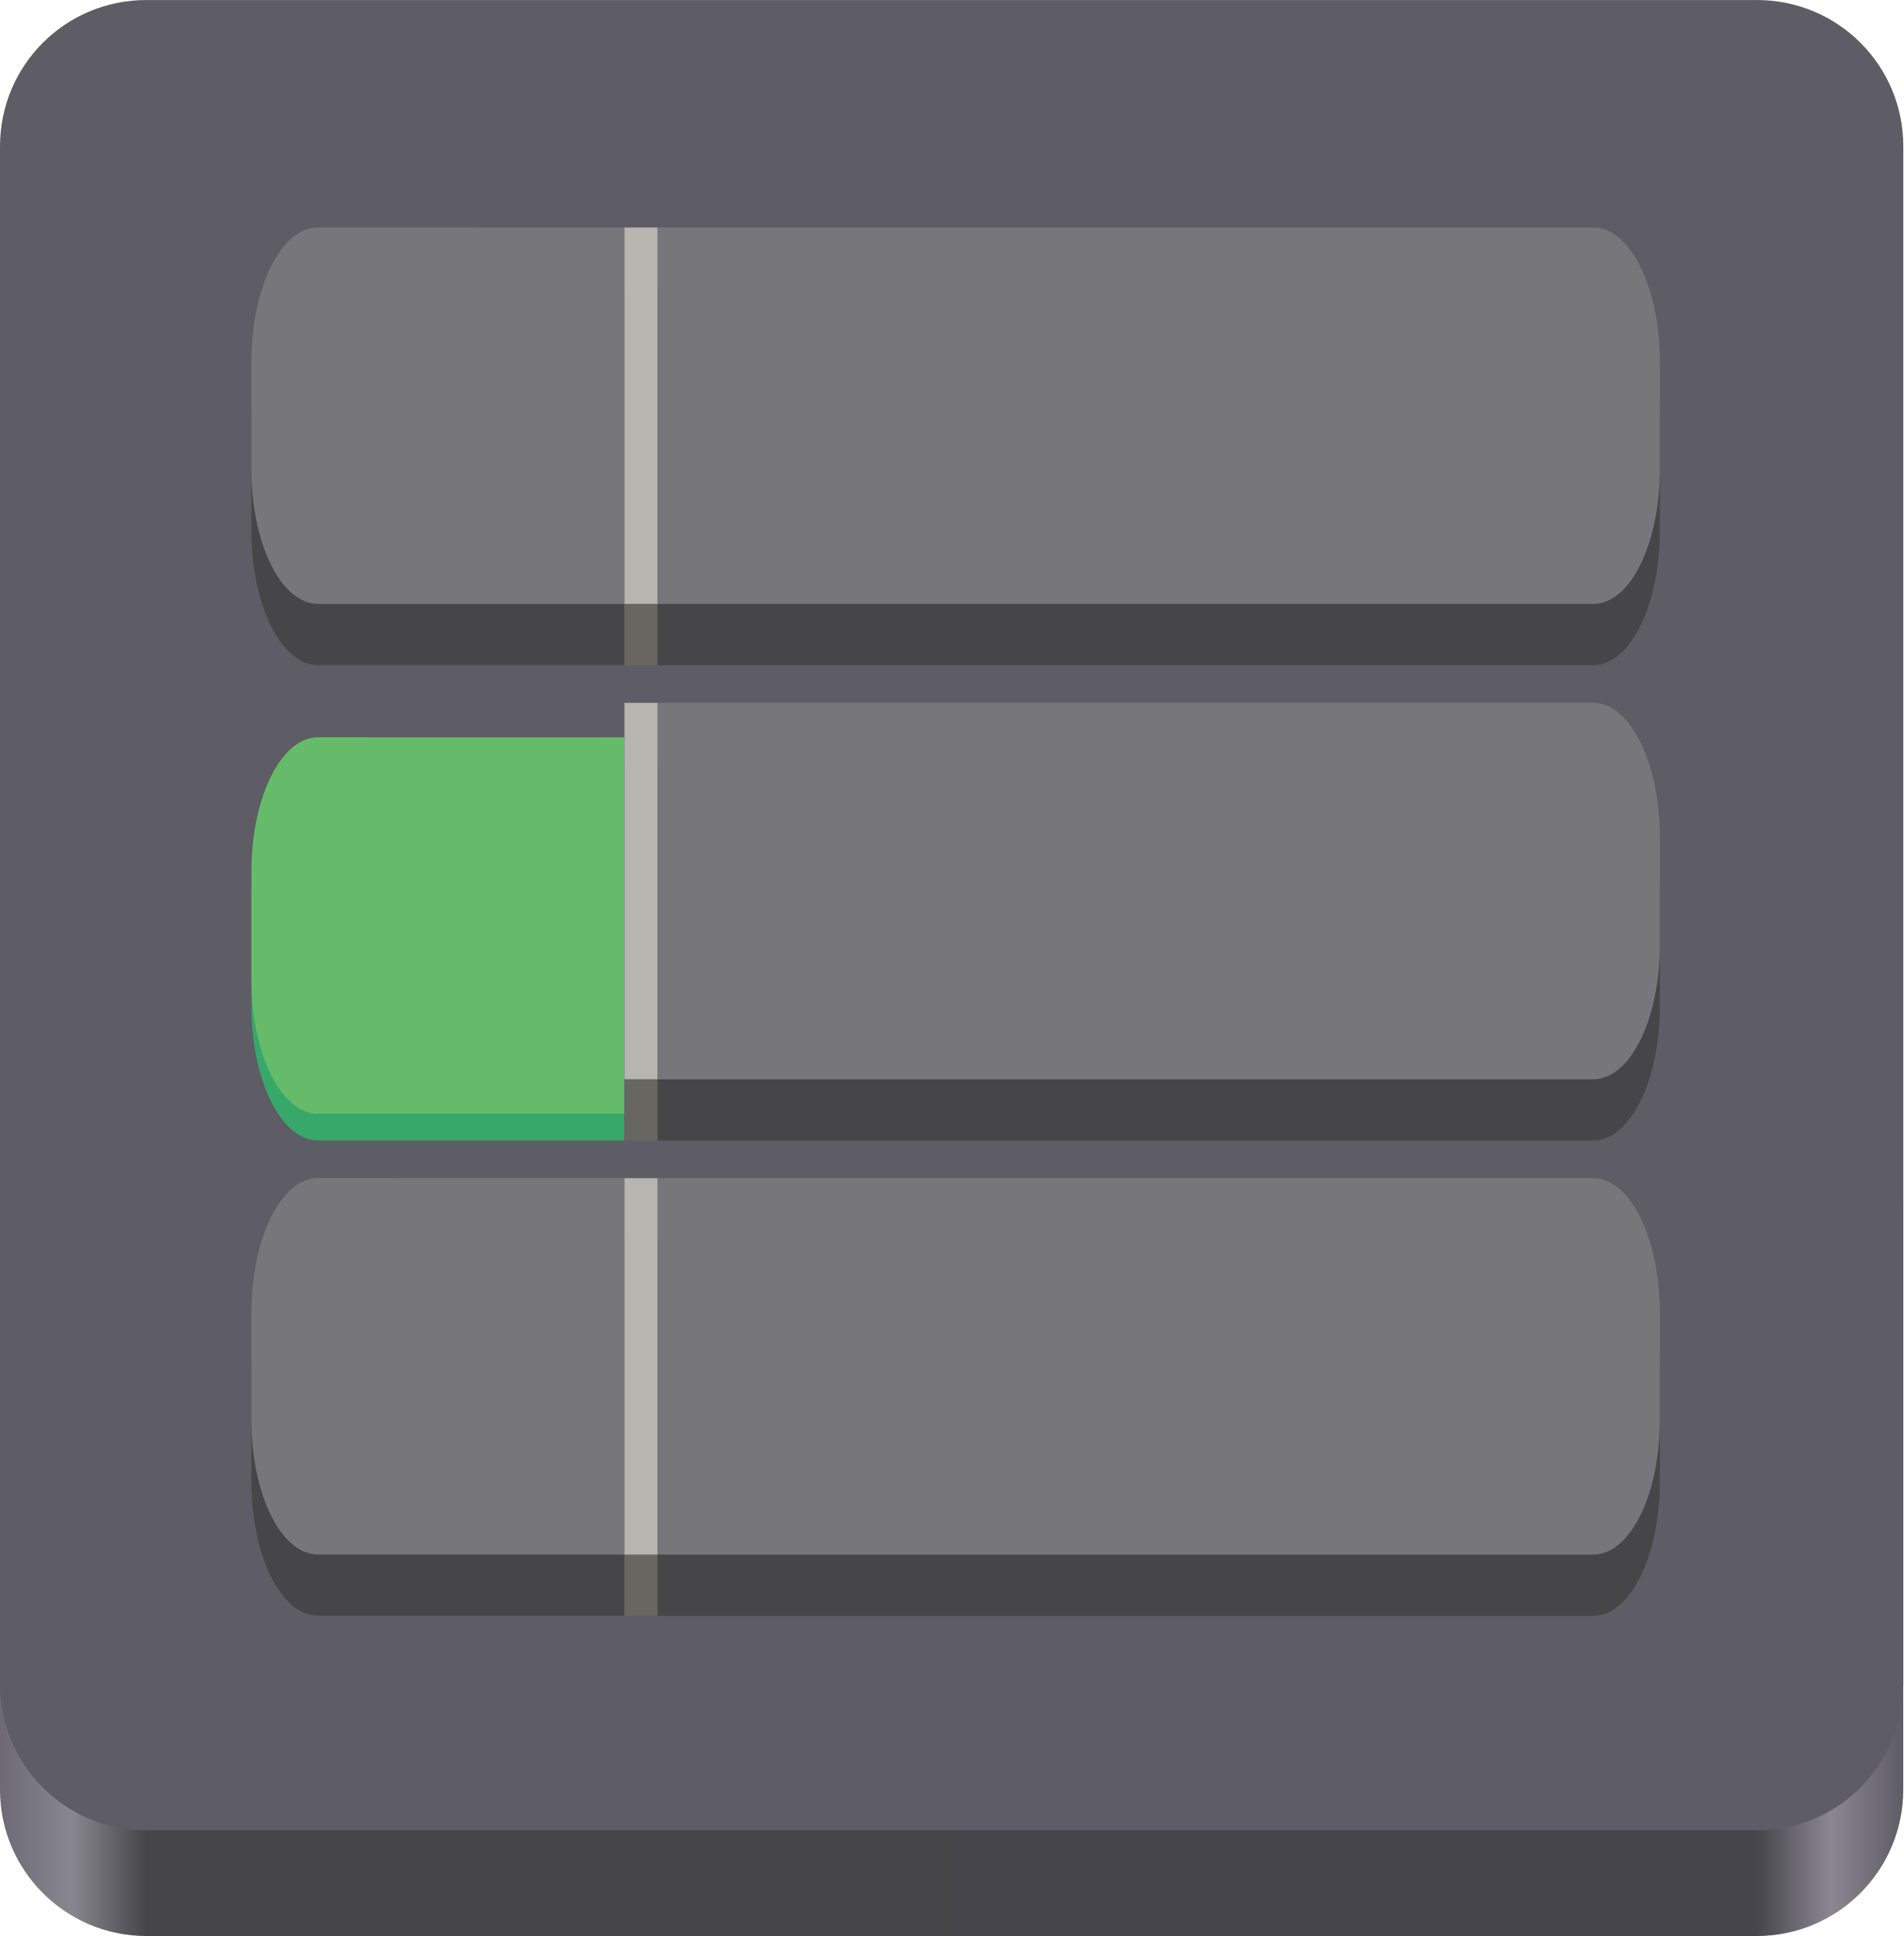
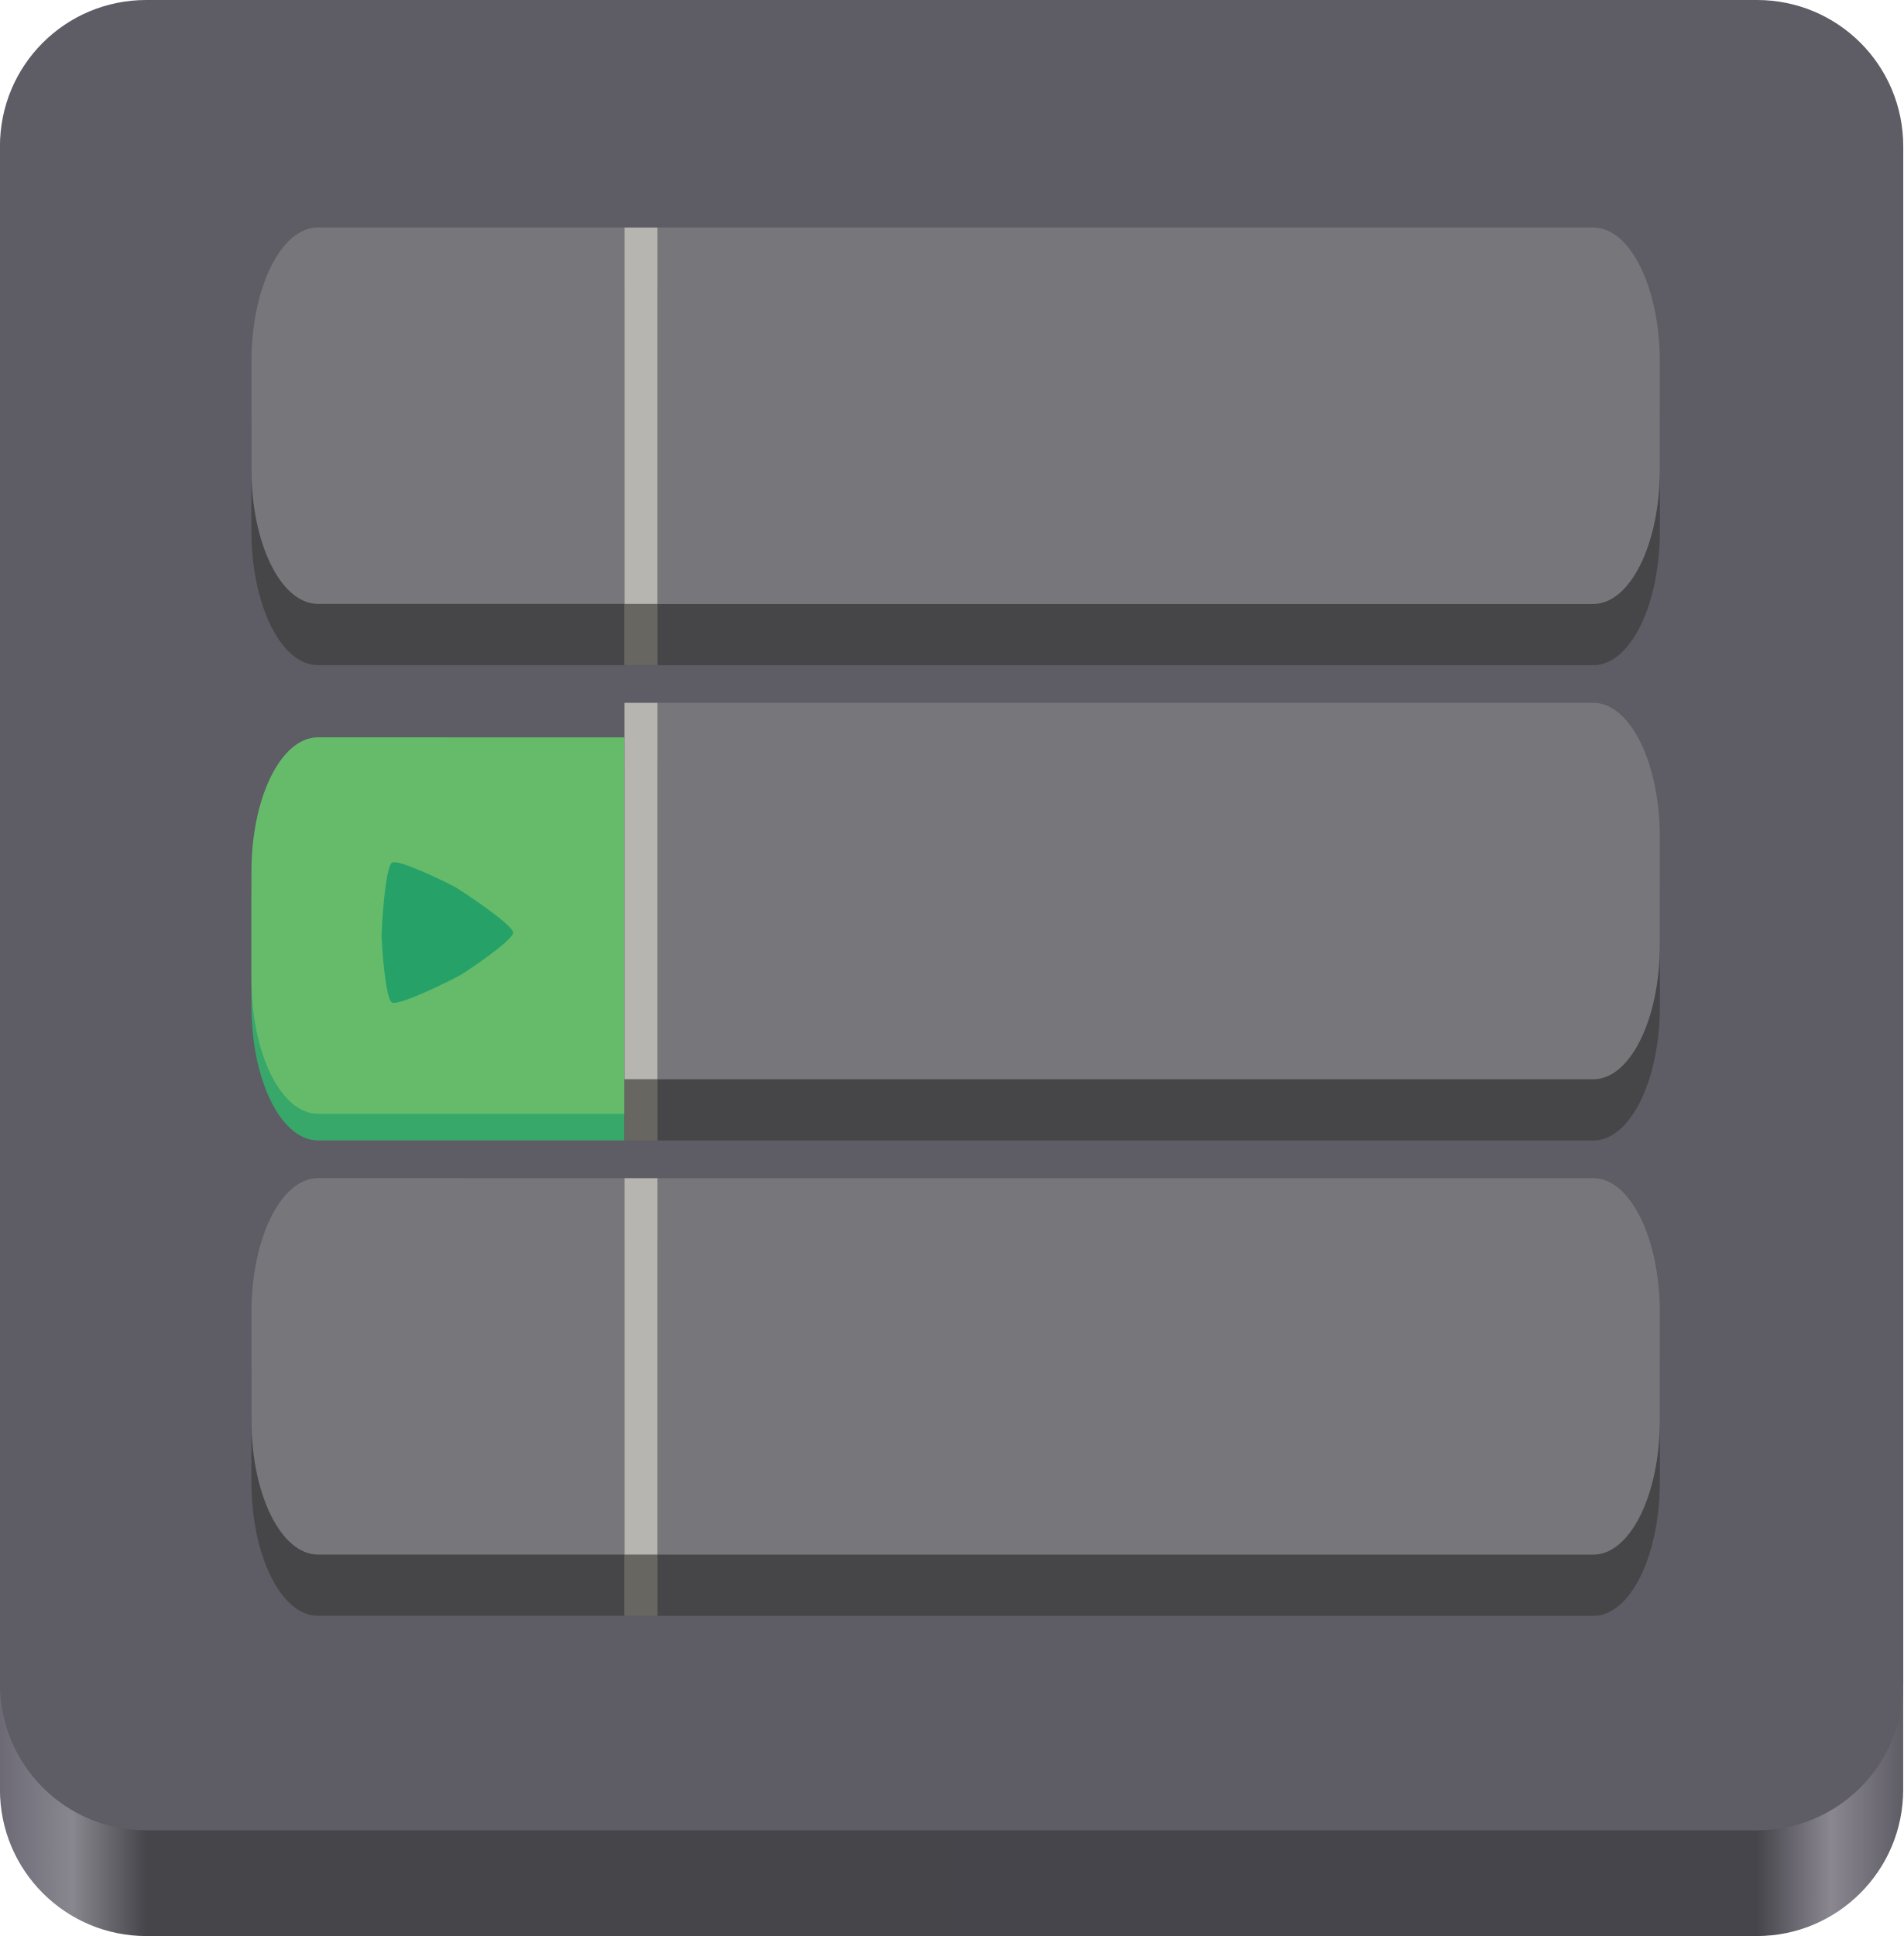
<svg xmlns="http://www.w3.org/2000/svg" xmlns:xlink="http://www.w3.org/1999/xlink" width="27.517mm" height="27.987mm" viewBox="0 0 27.517 27.987" version="1.1" id="svg3026">
  <defs id="defs3023">
    <linearGradient id="linearGradient7733" gradientUnits="userSpaceOnUse" x1="116" x2="12" y1="117.999" y2="117.999" gradientTransform="matrix(0.2645833,0,0,0.2645833,-83.71115,181.7857)">
      <stop offset="0" stop-color="#d5d3cf" id="stop7721" style="stop-color:#5e5c64;stop-opacity:1;" />
      <stop offset="0.038" stop-color="#e3e2df" id="stop7723" style="stop-color:#8a8791;stop-opacity:1;" />
      <stop offset="0.077" stop-color="#c0bfbc" id="stop7725" style="stop-color:#46454b;stop-opacity:1;" />
      <stop offset="0.923" stop-color="#c0bfbc" id="stop7727" style="stop-color:#46454a;stop-opacity:1;" />
      <stop offset="0.962" stop-color="#e3e2df" id="stop7729" style="stop-color:#88878f;stop-opacity:1;" />
      <stop offset="1" stop-color="#d5d3cf" id="stop7731" style="stop-color:#6d6a76;stop-opacity:1;" />
    </linearGradient>
-     <linearGradient xlink:href="#linearGradient7733" id="linearGradient21659" gradientUnits="userSpaceOnUse" gradientTransform="matrix(0.2645833,0,0,0.2645833,-69.12903,296.8068)" x1="116" y1="117.999" x2="12" y2="117.999" />
+     <linearGradient xlink:href="#linearGradient7733" id="linearGradient1005" gradientUnits="userSpaceOnUse" gradientTransform="matrix(0.2645833,0,0,0.2645833,-35.50019,297.3432)" x1="116" y1="117.999" x2="12" y2="117.999" />
  </defs>
-   <g id="layer1" transform="translate(65.95403,-299.5116)">
-     <path d="m -40.554,314.798 h -23.283 c -1.169,0 -2.117,0.948 -2.117,2.117 v 8.467 c 0,1.169 0.948,2.117 2.117,2.117 h 23.283 c 1.169,0 2.117,-0.948 2.117,-2.117 v -8.467 c 0,-1.169 -0.948,-2.117 -2.117,-2.117 z" fill="url(#paint0_linear)" id="path15-2-9-1" style="fill:url(#linearGradient21659);stroke-width:0.265" />
-     <path d="m -63.837,299.512 c -1.173,0 -2.117,0.944 -2.117,2.117 v 11.112 11.113 c 0,1.173 0.944,2.117 2.117,2.117 h 11.642 11.642 c 1.173,0 2.117,-0.944 2.117,-2.117 v -11.113 -11.112 c 0,-1.173 -0.944,-2.117 -2.117,-2.117 z" fill="#f66151" id="path17-7-1" style="fill:#5e5c64;fill-opacity:1;stroke-width:0.265" />
-     <path id="rect3732-8-4-7-5-8-9-9-8-5-9-0-4" style="fill:#464648;fill-opacity:1;stroke-width:0.438" d="m -56.448,303.685 h 13.53 c 0.533,0 0.962,0.867 0.962,1.945 v 1.552 c 0,1.078 -0.429,1.945 -0.962,1.945 h -13.53 z" />
-     <path id="rect3732-8-4-7-5-8-9-9-8-6-9-92" style="fill:#77767b;fill-opacity:1;stroke-width:0.438" d="m -56.448,302.8 h 13.53 c 0.533,0 0.962,0.867 0.962,1.945 v 1.552 c 0,1.078 -0.429,1.945 -0.962,1.945 h -13.53 z" />
-     <path id="path71949-3-8-7-2-29-2-0-3-0" style="fill:#464648;fill-opacity:1;stroke-width:0.438" d="m -56.926,303.685 v 5.441 h -4.431 c -0.533,0 -0.962,-0.867 -0.962,-1.945 v -1.552 c 0,-1.078 0.429,-1.945 0.962,-1.945 z" />
-     <path id="path71949-3-8-7-2-29-4-6-6" style="fill:#77767b;fill-opacity:1;stroke-width:0.438" d="m -56.926,302.8 v 5.441 h -4.431 c -0.533,0 -0.962,-0.867 -0.962,-1.945 v -1.552 c 0,-1.078 0.429,-1.945 0.962,-1.945 z" />
-     <rect style="fill:#676661;fill-opacity:1;stroke-width:1.024" id="rect100521-9-1-0-89" width="0.478" height="5.441" x="56.448" y="303.685" rx="0" ry="0" transform="scale(-1,1)" />
-     <rect style="fill:#b7b5af;fill-opacity:1;stroke-width:1.024" id="rect100521-04-6-2" width="0.478" height="5.441" x="56.448" y="302.8" rx="0" ry="0" transform="scale(-1,1)" />
-     <path id="rect3732-8-4-7-5-8-9-9-8-5-0-87-2-6" style="fill:#464648;fill-opacity:1;stroke-width:0.438" d="m -56.448,310.557 h 13.53 c 0.533,0 0.962,0.867 0.962,1.945 v 1.552 c 0,1.078 -0.429,1.945 -0.962,1.945 h -13.53 z" />
-     <path id="rect3732-8-4-7-5-8-9-9-8-2-0-6-6" style="fill:#77767b;fill-opacity:1;stroke-width:0.438" d="m -56.448,309.672 h 13.53 c 0.533,0 0.962,0.867 0.962,1.945 v 1.552 c 0,1.078 -0.429,1.945 -0.962,1.945 h -13.53 z" />
-     <path id="path71949-3-8-7-2-29-2-8-8-1-4" style="fill:#37a86a;fill-opacity:1;stroke-width:0.438" d="m -56.926,310.557 v 5.441 h -4.431 c -0.533,0 -0.962,-0.867 -0.962,-1.945 v -1.552 c 0,-1.078 0.429,-1.945 0.962,-1.945 z" />
-     <path id="path71949-3-8-7-2-29-3-6-8-9" style="fill:#66bb6a;fill-opacity:1;stroke-width:0.438" d="m -56.926,310.171 v 5.441 h -4.431 c -0.533,0 -0.962,-0.867 -0.962,-1.945 v -1.552 c 0,-1.078 0.429,-1.945 0.962,-1.945 z" />
-     <rect style="fill:#676661;fill-opacity:1;stroke-width:1.024" id="rect100521-9-8-24-7-5" width="0.478" height="5.441" x="56.448" y="310.557" rx="0" ry="0" transform="scale(-1,1)" />
-     <rect style="fill:#b7b5af;fill-opacity:1;stroke-width:1.024" id="rect100521-0-7-9-04" width="0.478" height="5.441" x="56.448" y="309.672" rx="0" ry="0" transform="scale(-1,1)" />
-     <path id="rect3732-8-4-7-5-8-9-9-8-5-0-8-9-2-8" style="fill:#464648;fill-opacity:1;stroke-width:0.438" d="m -56.448,317.428 h 13.53 c 0.533,0 0.962,0.867 0.962,1.945 v 1.552 c 0,1.078 -0.429,1.945 -0.962,1.945 h -13.53 z" />
-     <path id="rect3732-8-4-7-5-8-9-9-8-2-8-3-0-7" style="fill:#77767b;fill-opacity:1;stroke-width:0.438" d="m -56.448,316.543 h 13.53 c 0.533,0 0.962,0.867 0.962,1.945 v 1.552 c 0,1.078 -0.429,1.945 -0.962,1.945 h -13.53 z" />
-     <path id="path71949-3-8-7-2-29-2-8-9-9-2-1" style="fill:#464648;fill-opacity:1;stroke-width:0.438" d="m -56.926,317.428 v 5.441 h -4.431 c -0.533,0 -0.962,-0.867 -0.962,-1.945 v -1.552 c 0,-1.078 0.429,-1.945 0.962,-1.945 z" />
-     <path id="path71949-3-8-7-2-29-3-2-2-3-7" style="fill:#77767b;fill-opacity:1;stroke-width:0.438" d="m -56.926,316.543 v 5.441 H -61.357 c -0.533,0 -0.962,-0.867 -0.962,-1.945 v -1.552 c 0,-1.078 0.429,-1.945 0.962,-1.945 z" />
-     <rect style="fill:#676661;fill-opacity:1;stroke-width:1.024" id="rect100521-9-8-8-83-7-2" width="0.478" height="5.441" x="56.448" y="317.428" rx="0" ry="0" transform="scale(-1,1)" />
-     <rect style="fill:#b7b5af;fill-opacity:1;stroke-width:1.024" id="rect100521-0-8-0-5-7" width="0.478" height="5.441" x="56.448" y="316.543" rx="0" ry="0" transform="scale(-1,1)" />
+   <g id="layer1" transform="translate(32.32519,-300.0481)">
+     <path d="M -6.925,315.335 H -30.209 c -1.169,0 -2.117,0.948 -2.117,2.117 v 8.467 c 0,1.169 0.948,2.117 2.117,2.117 h 23.283 c 1.169,0 2.117,-0.948 2.117,-2.117 v -8.467 c 0,-1.169 -0.948,-2.117 -2.117,-2.117 z" fill="url(#paint0_linear)" id="path15-2-9-1-6" style="fill:url(#linearGradient1005);stroke-width:0.265" />
+     <path d="m -30.209,300.048 c -1.173,0 -2.117,0.944 -2.117,2.117 v 11.112 11.113 c 0,1.173 0.944,2.117 2.117,2.117 h 11.642 11.642 c 1.173,0 2.117,-0.944 2.117,-2.117 v -11.113 -11.112 c 0,-1.173 -0.944,-2.117 -2.117,-2.117 z" fill="#f66151" id="path17-7-1-2" style="fill:#5e5c64;fill-opacity:1;stroke-width:0.265" />
+     <path id="rect3732-8-4-7-5-8-9-9-8-5-9-0-4-9" style="fill:#464648;fill-opacity:1;stroke-width:0.438" d="m -22.819,304.222 h 13.53 c 0.533,0 0.962,0.867 0.962,1.945 v 1.552 c 0,1.078 -0.429,1.945 -0.962,1.945 H -22.819 Z" />
+     <path id="rect3732-8-4-7-5-8-9-9-8-6-9-92-1" style="fill:#77767b;fill-opacity:1;stroke-width:0.438" d="m -22.819,303.337 h 13.53 c 0.533,0 0.962,0.867 0.962,1.945 v 1.552 c 0,1.078 -0.429,1.945 -0.962,1.945 H -22.819 Z" />
+     <path id="path71949-3-8-7-2-29-2-0-3-0-2" style="fill:#464648;fill-opacity:1;stroke-width:0.438" d="m -23.297,304.222 v 5.441 h -4.431 c -0.533,0 -0.962,-0.867 -0.962,-1.945 v -1.552 c 0,-1.078 0.429,-1.945 0.962,-1.945 z" />
+     <path id="path71949-3-8-7-2-29-4-6-6-7" style="fill:#77767b;fill-opacity:1;stroke-width:0.438" d="m -23.297,303.337 v 5.441 h -4.431 c -0.533,0 -0.962,-0.867 -0.962,-1.945 v -1.552 c 0,-1.078 0.429,-1.945 0.962,-1.945 z" />
+     <rect style="fill:#676661;fill-opacity:1;stroke-width:1.024" id="rect100521-9-1-0-89-0" width="0.478" height="5.441" x="22.819" y="304.222" rx="0" ry="0" transform="scale(-1,1)" />
+     <rect style="fill:#b7b5af;fill-opacity:1;stroke-width:1.024" id="rect100521-04-6-2-9" width="0.478" height="5.441" x="22.819" y="303.337" rx="0" ry="0" transform="scale(-1,1)" />
+     <path id="rect3732-8-4-7-5-8-9-9-8-5-0-87-2-6-3" style="fill:#464648;fill-opacity:1;stroke-width:0.438" d="m -22.819,311.093 h 13.53 c 0.533,0 0.962,0.867 0.962,1.945 v 1.552 c 0,1.078 -0.429,1.945 -0.962,1.945 H -22.819 Z" />
+     <path id="rect3732-8-4-7-5-8-9-9-8-2-0-6-6-6" style="fill:#77767b;fill-opacity:1;stroke-width:0.438" d="m -22.819,310.208 h 13.53 c 0.533,0 0.962,0.867 0.962,1.945 v 1.552 c 0,1.078 -0.429,1.945 -0.962,1.945 H -22.819 Z" />
+     <path id="path71949-3-8-7-2-29-2-8-8-1-4-0" style="fill:#37a86a;fill-opacity:1;stroke-width:0.438" d="m -23.297,311.093 v 5.441 h -4.431 c -0.533,0 -0.962,-0.867 -0.962,-1.945 v -1.552 c 0,-1.078 0.429,-1.945 0.962,-1.945 z" />
+     <path id="path71949-3-8-7-2-29-3-6-8-9-6" style="fill:#66bb6a;fill-opacity:1;stroke-width:0.438" d="m -23.297,310.708 v 5.441 h -4.431 c -0.533,0 -0.962,-0.867 -0.962,-1.945 v -1.552 c 0,-1.078 0.429,-1.945 0.962,-1.945 z" />
+     <rect style="fill:#676661;fill-opacity:1;stroke-width:1.024" id="rect100521-9-8-24-7-5-2" width="0.478" height="5.441" x="22.819" y="311.093" rx="0" ry="0" transform="scale(-1,1)" />
+     <rect style="fill:#b7b5af;fill-opacity:1;stroke-width:1.024" id="rect100521-0-7-9-04-6" width="0.478" height="5.441" x="22.819" y="310.208" rx="0" ry="0" transform="scale(-1,1)" />
+     <path id="rect3732-8-4-7-5-8-9-9-8-5-0-8-9-2-8-1" style="fill:#464648;fill-opacity:1;stroke-width:0.438" d="m -22.819,317.965 h 13.53 c 0.533,0 0.962,0.867 0.962,1.945 v 1.552 c 0,1.078 -0.429,1.945 -0.962,1.945 H -22.819 Z" />
+     <path id="rect3732-8-4-7-5-8-9-9-8-2-8-3-0-7-8" style="fill:#77767b;fill-opacity:1;stroke-width:0.438" d="m -22.819,317.08 h 13.53 c 0.533,0 0.962,0.867 0.962,1.945 v 1.552 c 0,1.078 -0.429,1.945 -0.962,1.945 H -22.819 Z" />
+     <path id="path71949-3-8-7-2-29-2-8-9-9-2-1-7" style="fill:#464648;fill-opacity:1;stroke-width:0.438" d="m -23.297,317.965 v 5.441 h -4.431 c -0.533,0 -0.962,-0.867 -0.962,-1.945 v -1.552 c 0,-1.078 0.429,-1.945 0.962,-1.945 z" />
+     <path id="path71949-3-8-7-2-29-3-2-2-3-7-9" style="fill:#77767b;fill-opacity:1;stroke-width:0.438" d="m -23.297,317.08 v 5.441 h -4.431 c -0.533,0 -0.962,-0.867 -0.962,-1.945 v -1.552 c 0,-1.078 0.429,-1.945 0.962,-1.945 z" />
+     <rect style="fill:#676661;fill-opacity:1;stroke-width:1.024" id="rect100521-9-8-8-83-7-2-2" width="0.478" height="5.441" x="22.819" y="317.965" rx="0" ry="0" transform="scale(-1,1)" />
+     <rect style="fill:#b7b5af;fill-opacity:1;stroke-width:1.024" id="rect100521-0-8-0-5-7-0" width="0.478" height="5.441" x="22.819" y="317.08" rx="0" ry="0" transform="scale(-1,1)" />
+     <path style="fill:#26a269;fill-opacity:1;stroke:none;stroke-width:0.4;stroke-linecap:round;stroke-dasharray:none;paint-order:markers fill stroke" id="path4138" d="m -25.144,313.765 c 0.006,0.108 -0.672,0.562 -0.766,0.616 -0.101,0.059 -0.881,0.448 -0.986,0.395 -0.097,-0.049 -0.151,-0.863 -0.151,-0.971 0,-0.117 0.053,-0.987 0.151,-1.051 0.091,-0.059 0.823,0.301 0.917,0.355 0.101,0.059 0.829,0.539 0.835,0.656 z" transform="translate(0.2381055,-0.2353524)" />
  </g>
</svg>
